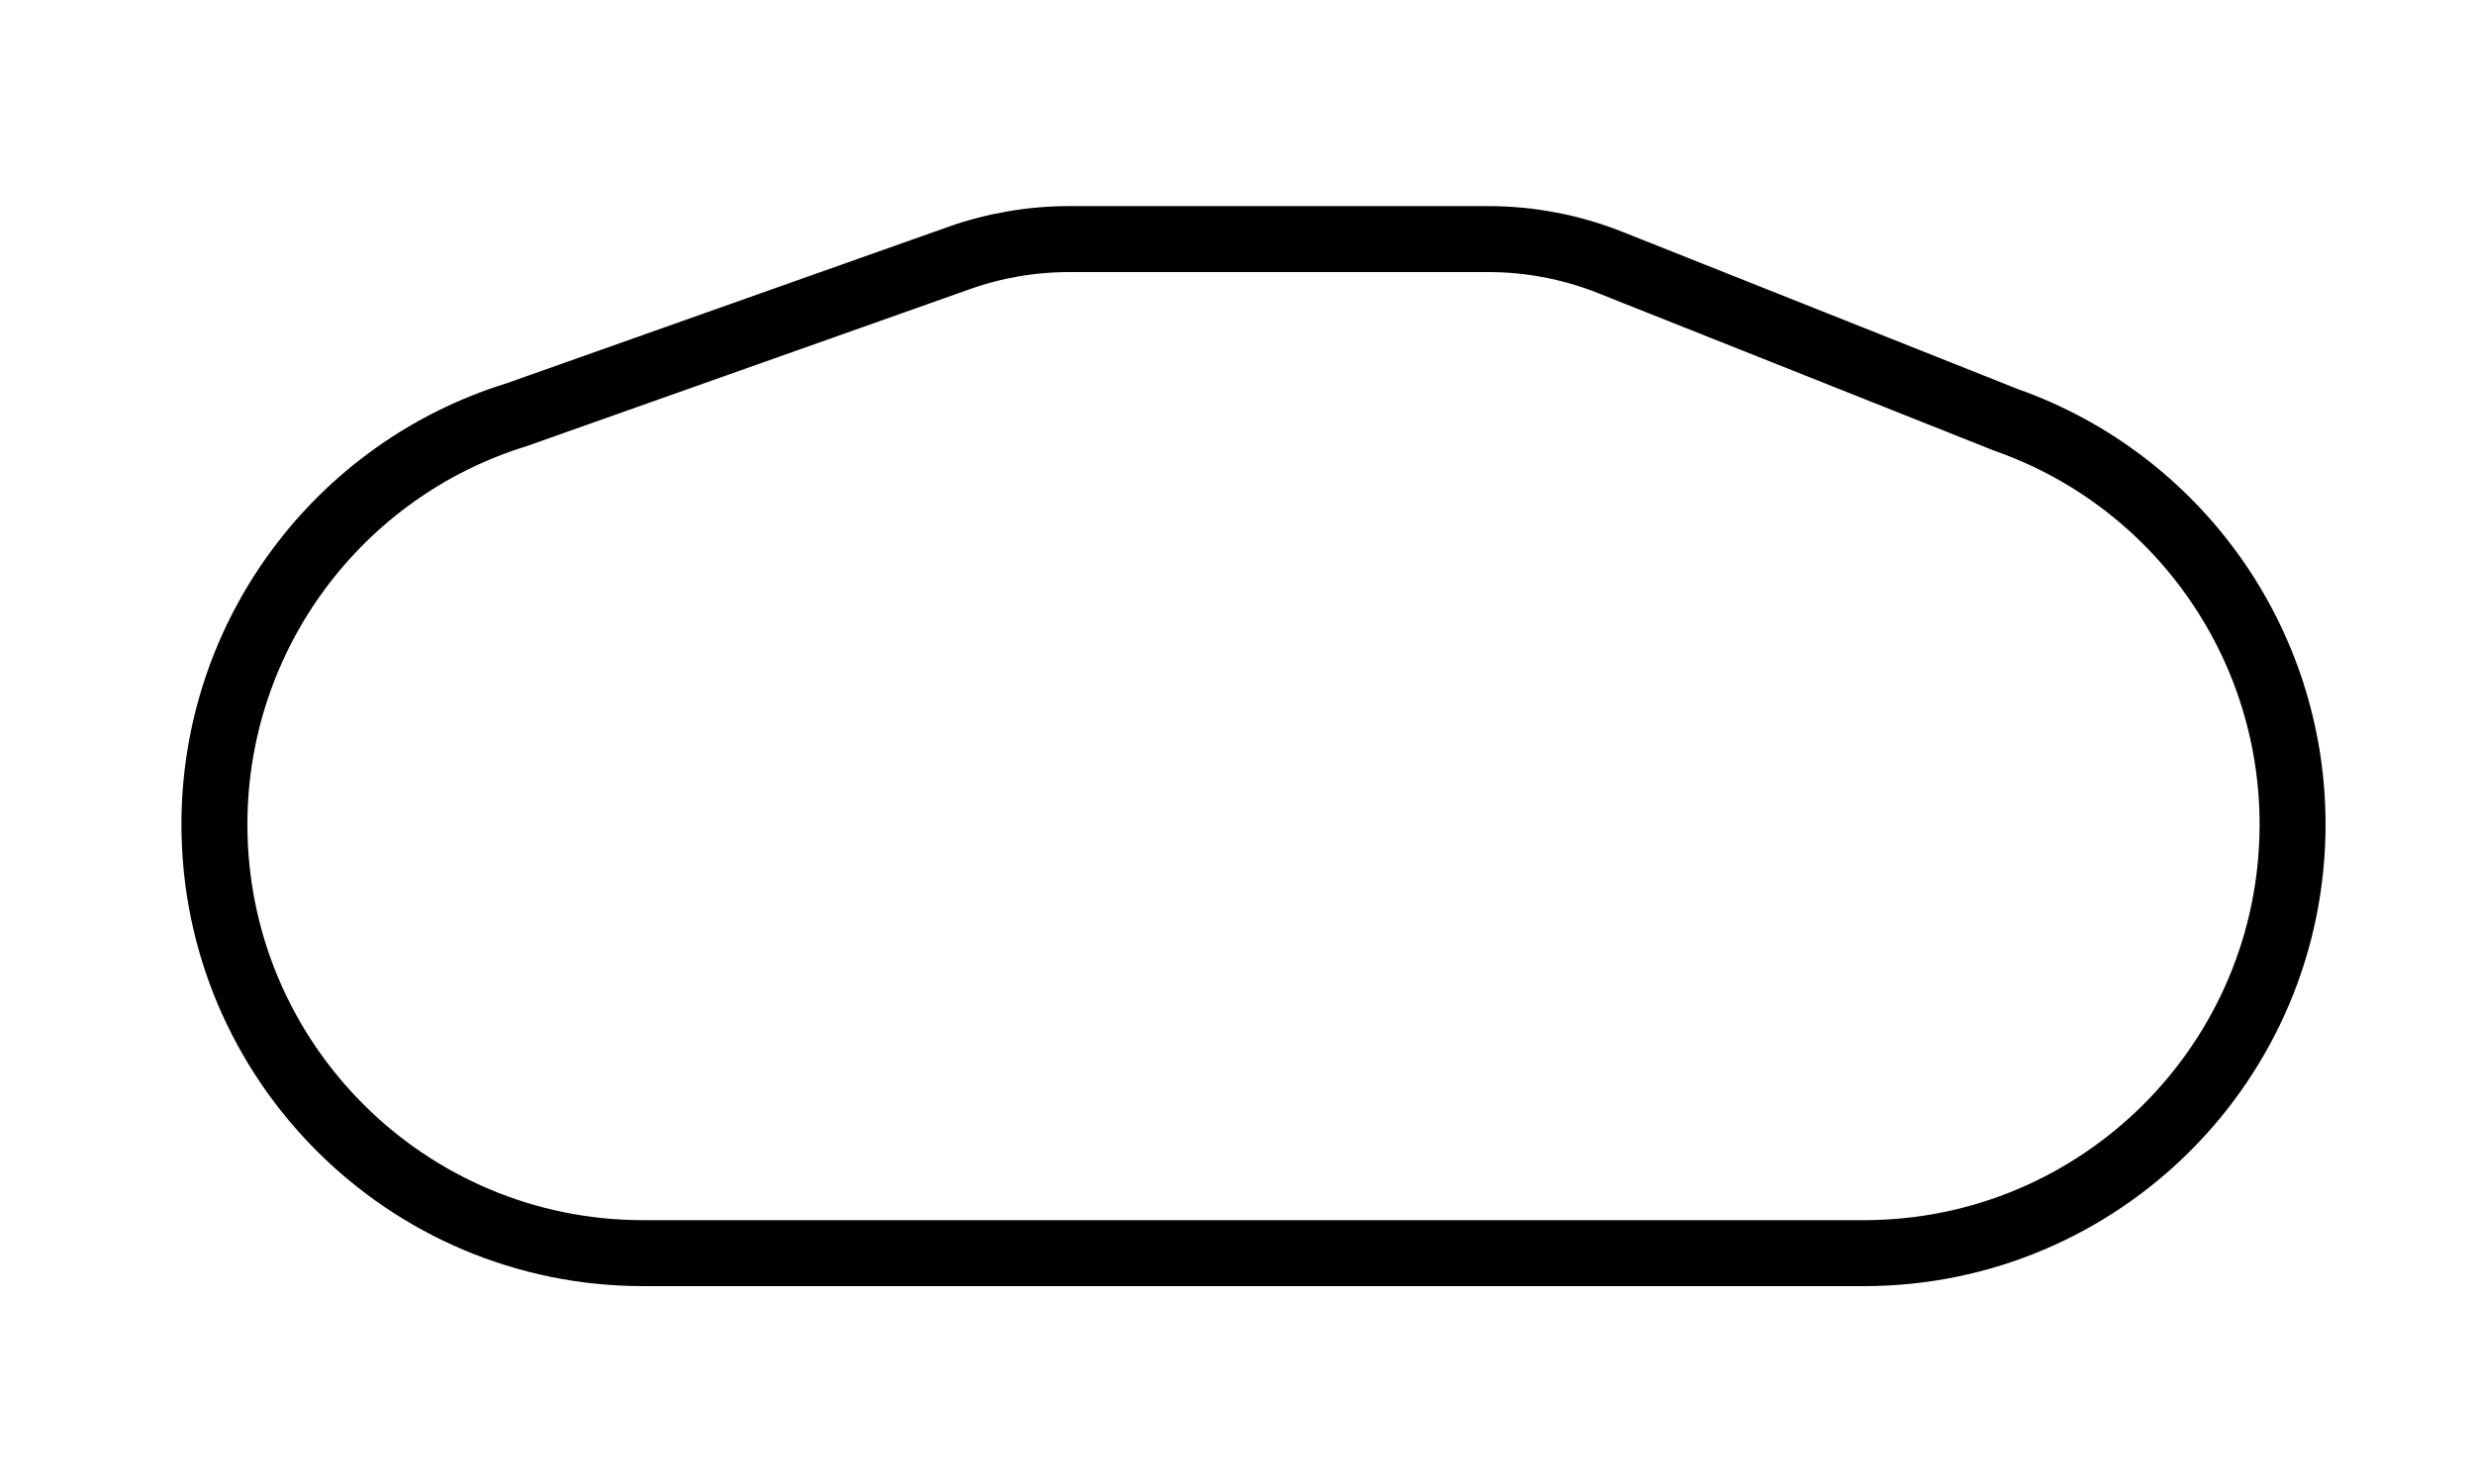
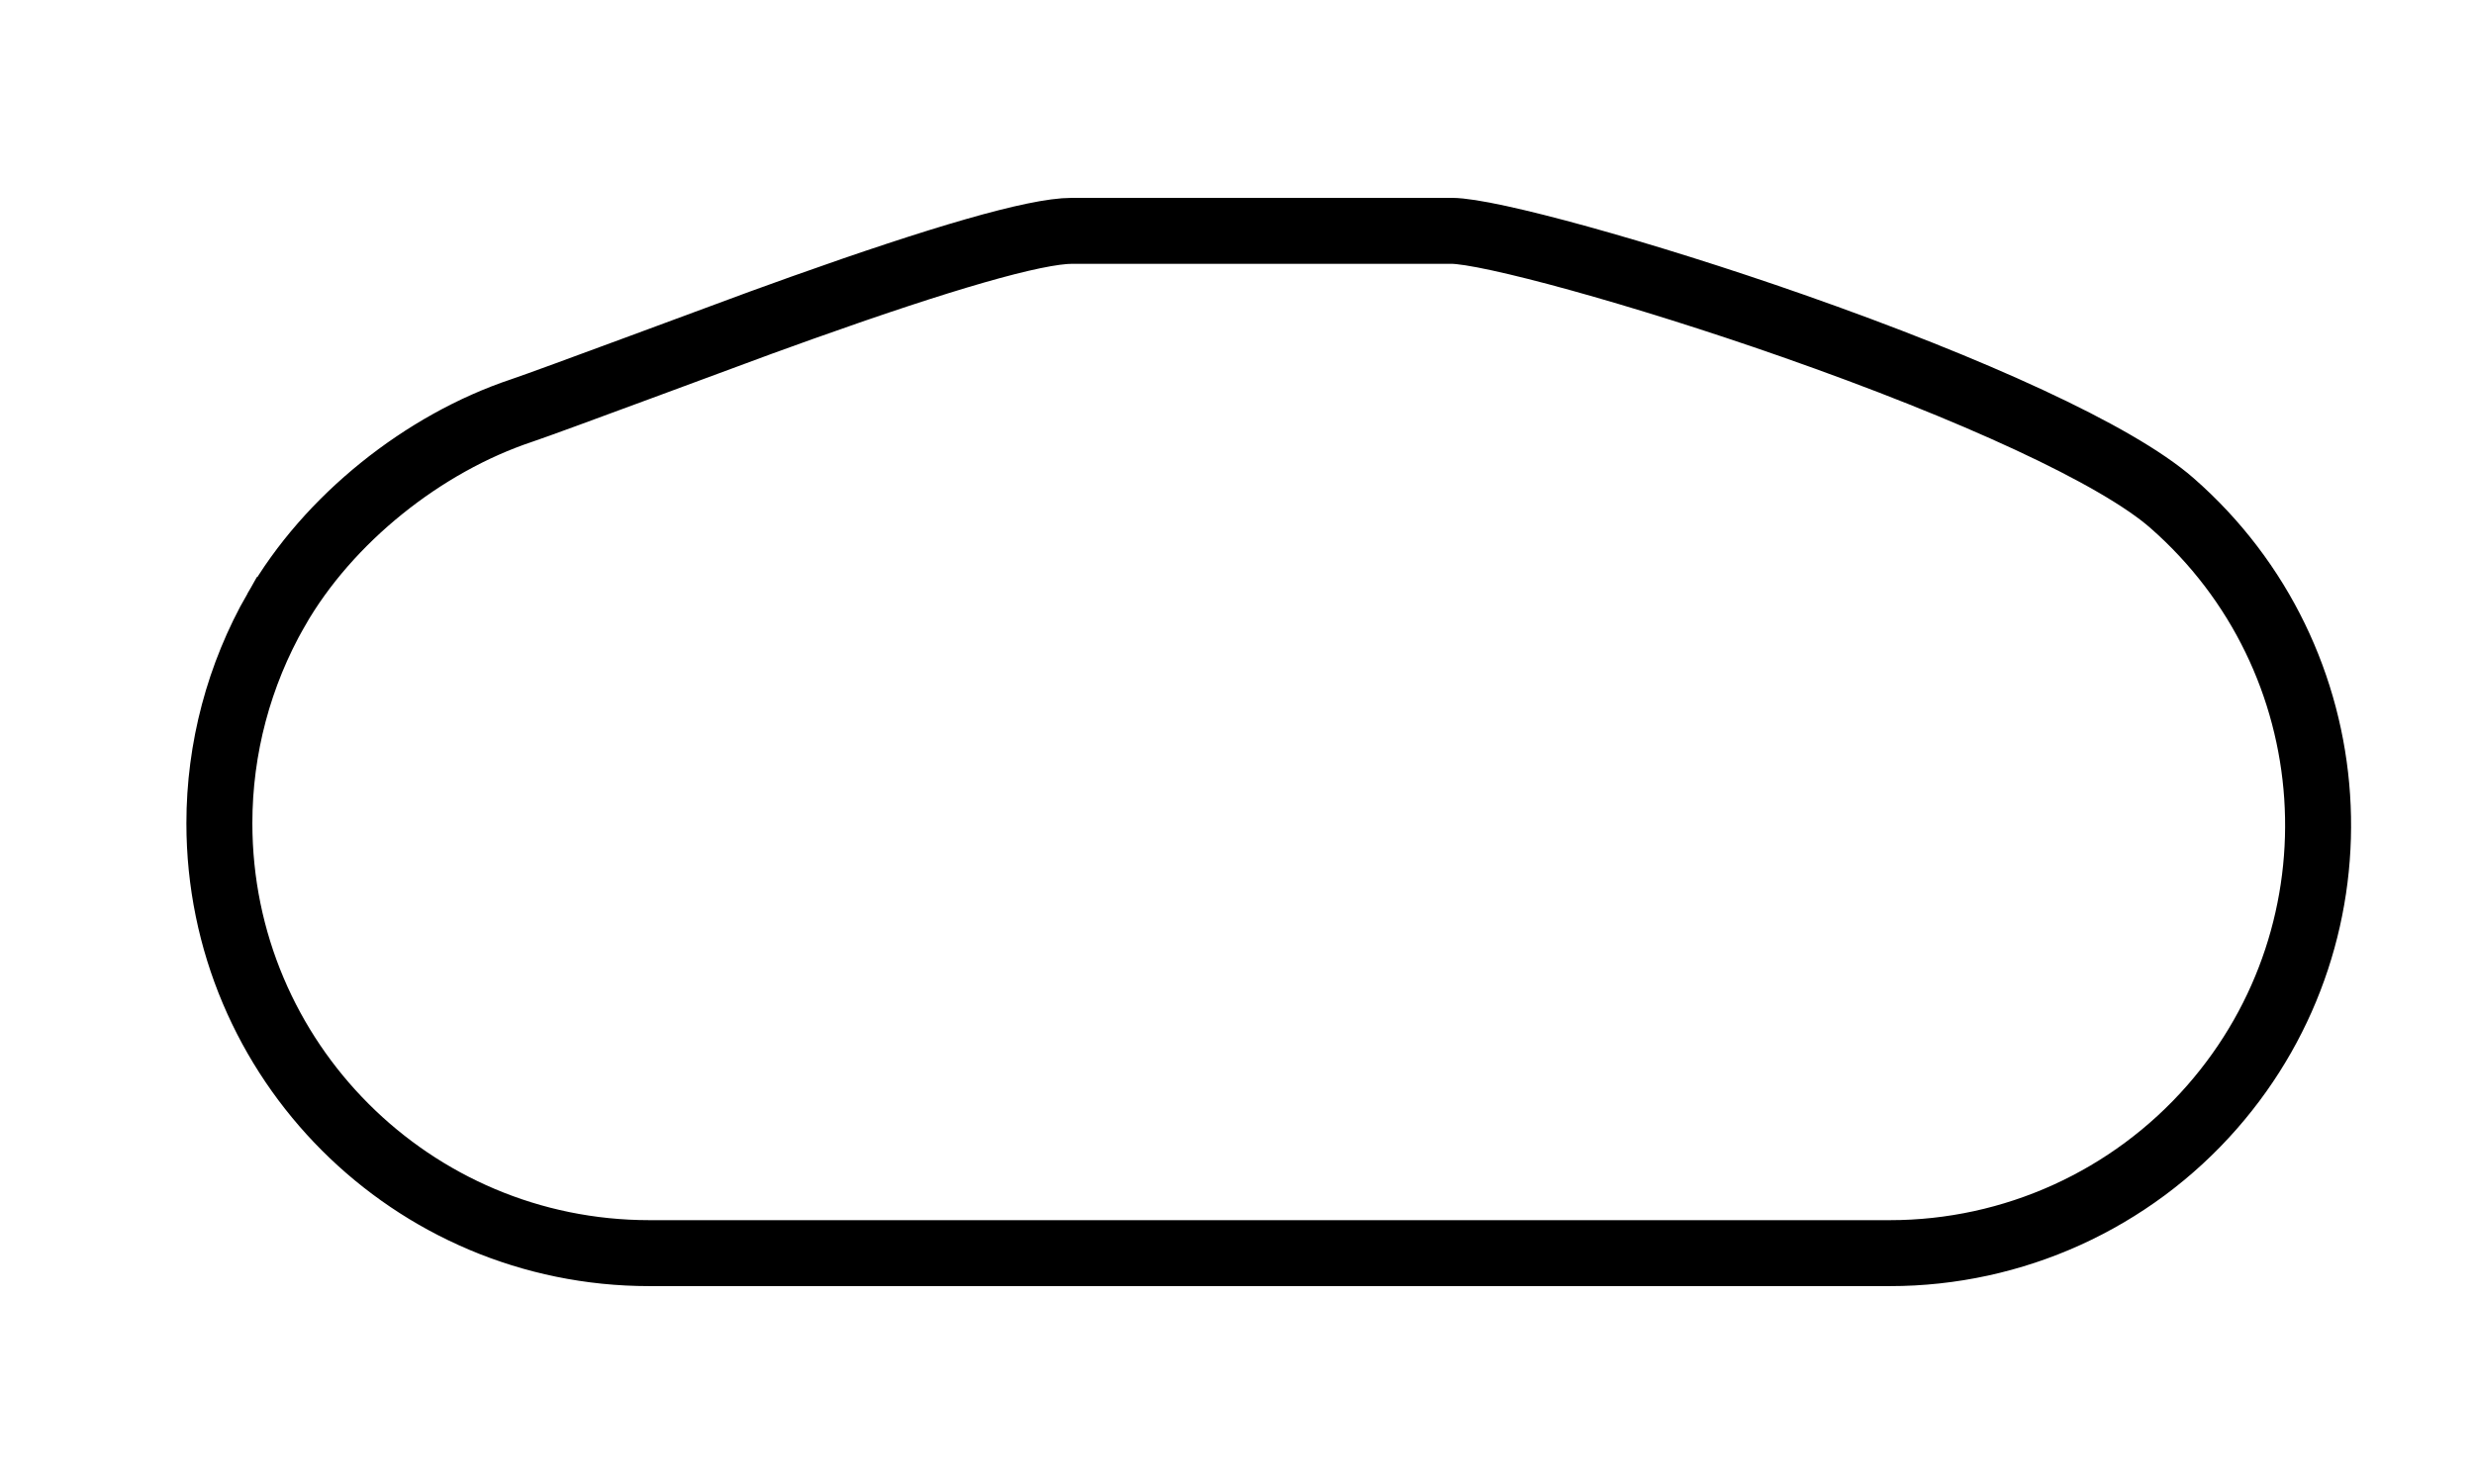
- <svg xmlns="http://www.w3.org/2000/svg" width="150px" height="90px" viewBox="0 0 150 90" version="1.1">
-   <g id="Icon" stroke="none" stroke-width="1" fill="none" fill-rule="evenodd">
-     <path d="M121.653,25.474 L121.58,25.446 L97.629,15.917 C95.276,14.981 92.767,14.5 90.235,14.5 L64.823,14.5 C62.547,14.5 60.288,14.888 58.143,15.649 L31.319,25.153 C20.514,28.489 13,38.515 13,50 C13,64.359 24.641,76 39,76 L113,76 C127.359,76 139,64.359 139,50 C139,38.887 131.964,29.112 121.653,25.474 Z" id="Rectangle-2" stroke="#000000" stroke-width="4" />
-   </g>
+ <svg xmlns="http://www.w3.org/2000/svg" height="90" viewBox="0 0 150 90" width="150">
+   <path d="m16.736 36.992c-2.251 3.939-3.435 8.398-3.435 12.935 0 14.399 11.673 26.072 26.072 26.072h46.072 12.342 5.213 11.589c7.486 0 14.607-3.231 19.536-8.865 9.441-10.789 8.347-27.189-2.442-36.63-3.354-2.935-12.077-6.923-22.97-10.743-9.197-3.225-18.476-5.762-20.713-5.762-4.75 0-4.75 0-11.5 0s-6.75 0-11.5 0c-2.251 0-7.985 1.679-16.369 4.668-.81.289-1.647.59-2.516.907-1.791.651-12.838 4.774-14.482 5.323-5.934 1.978-11.734 6.562-14.896 12.095z" fill="none" stroke="#000" stroke-width="4" />
</svg>
